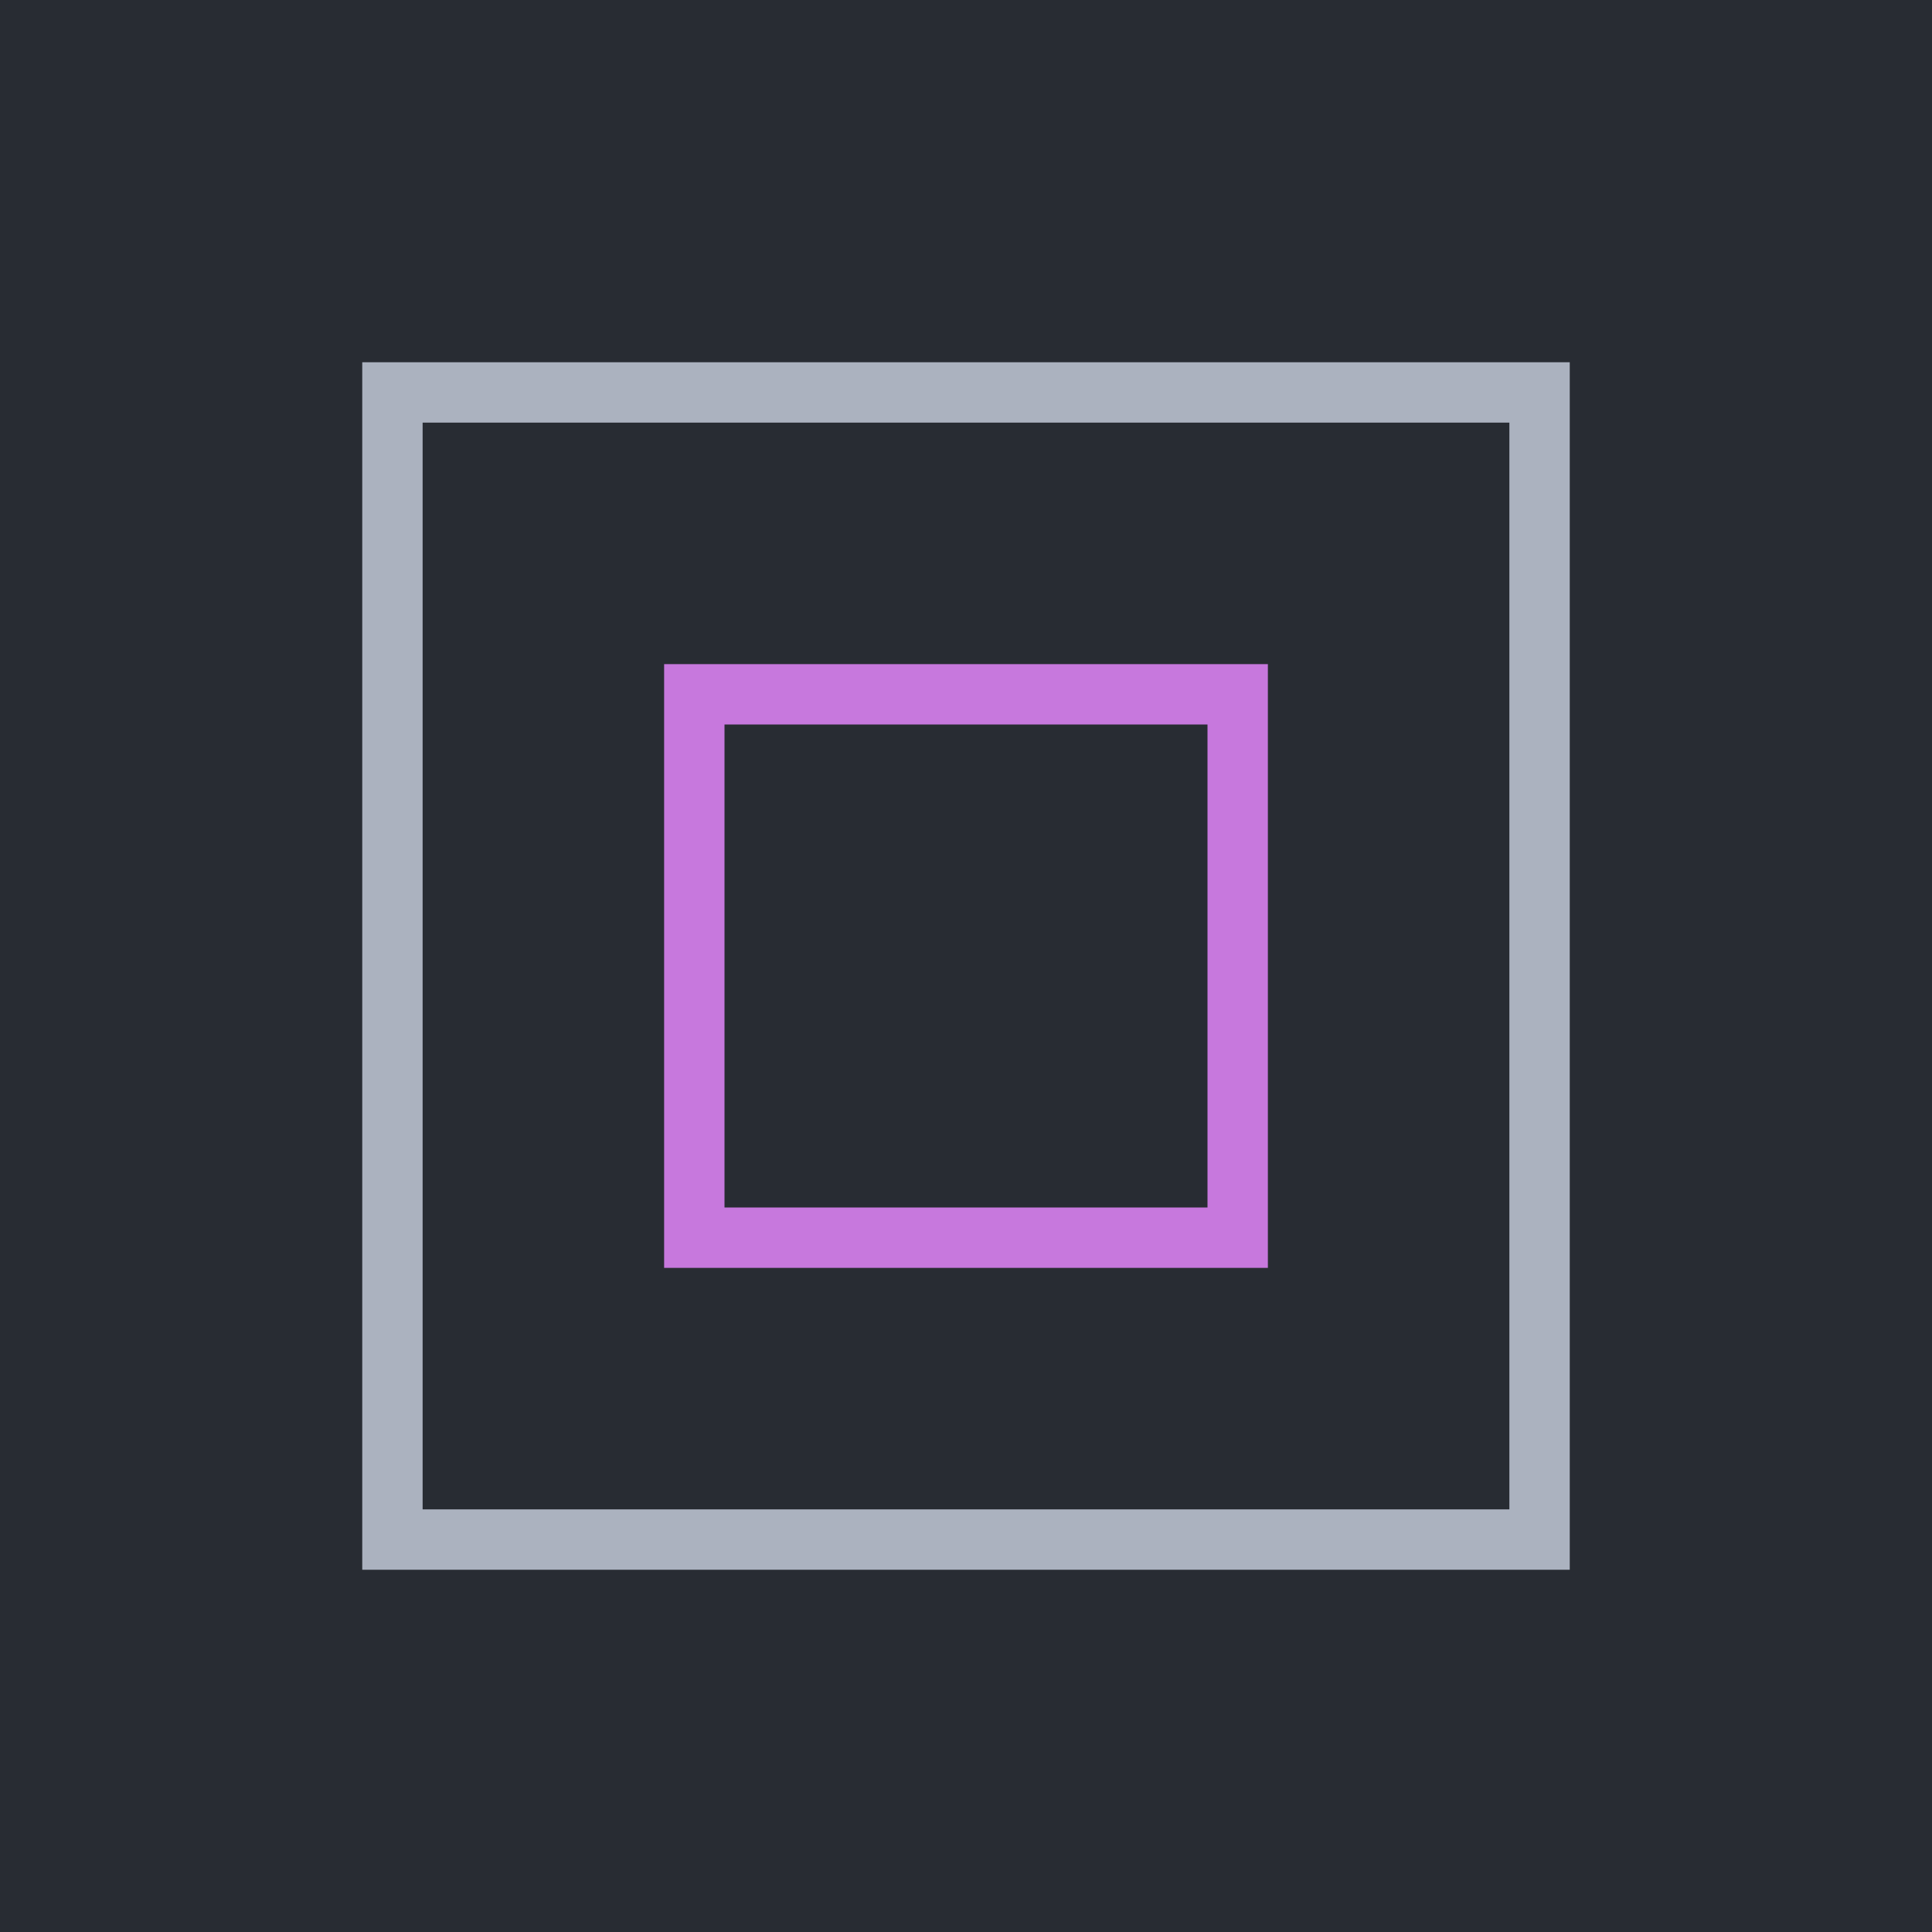
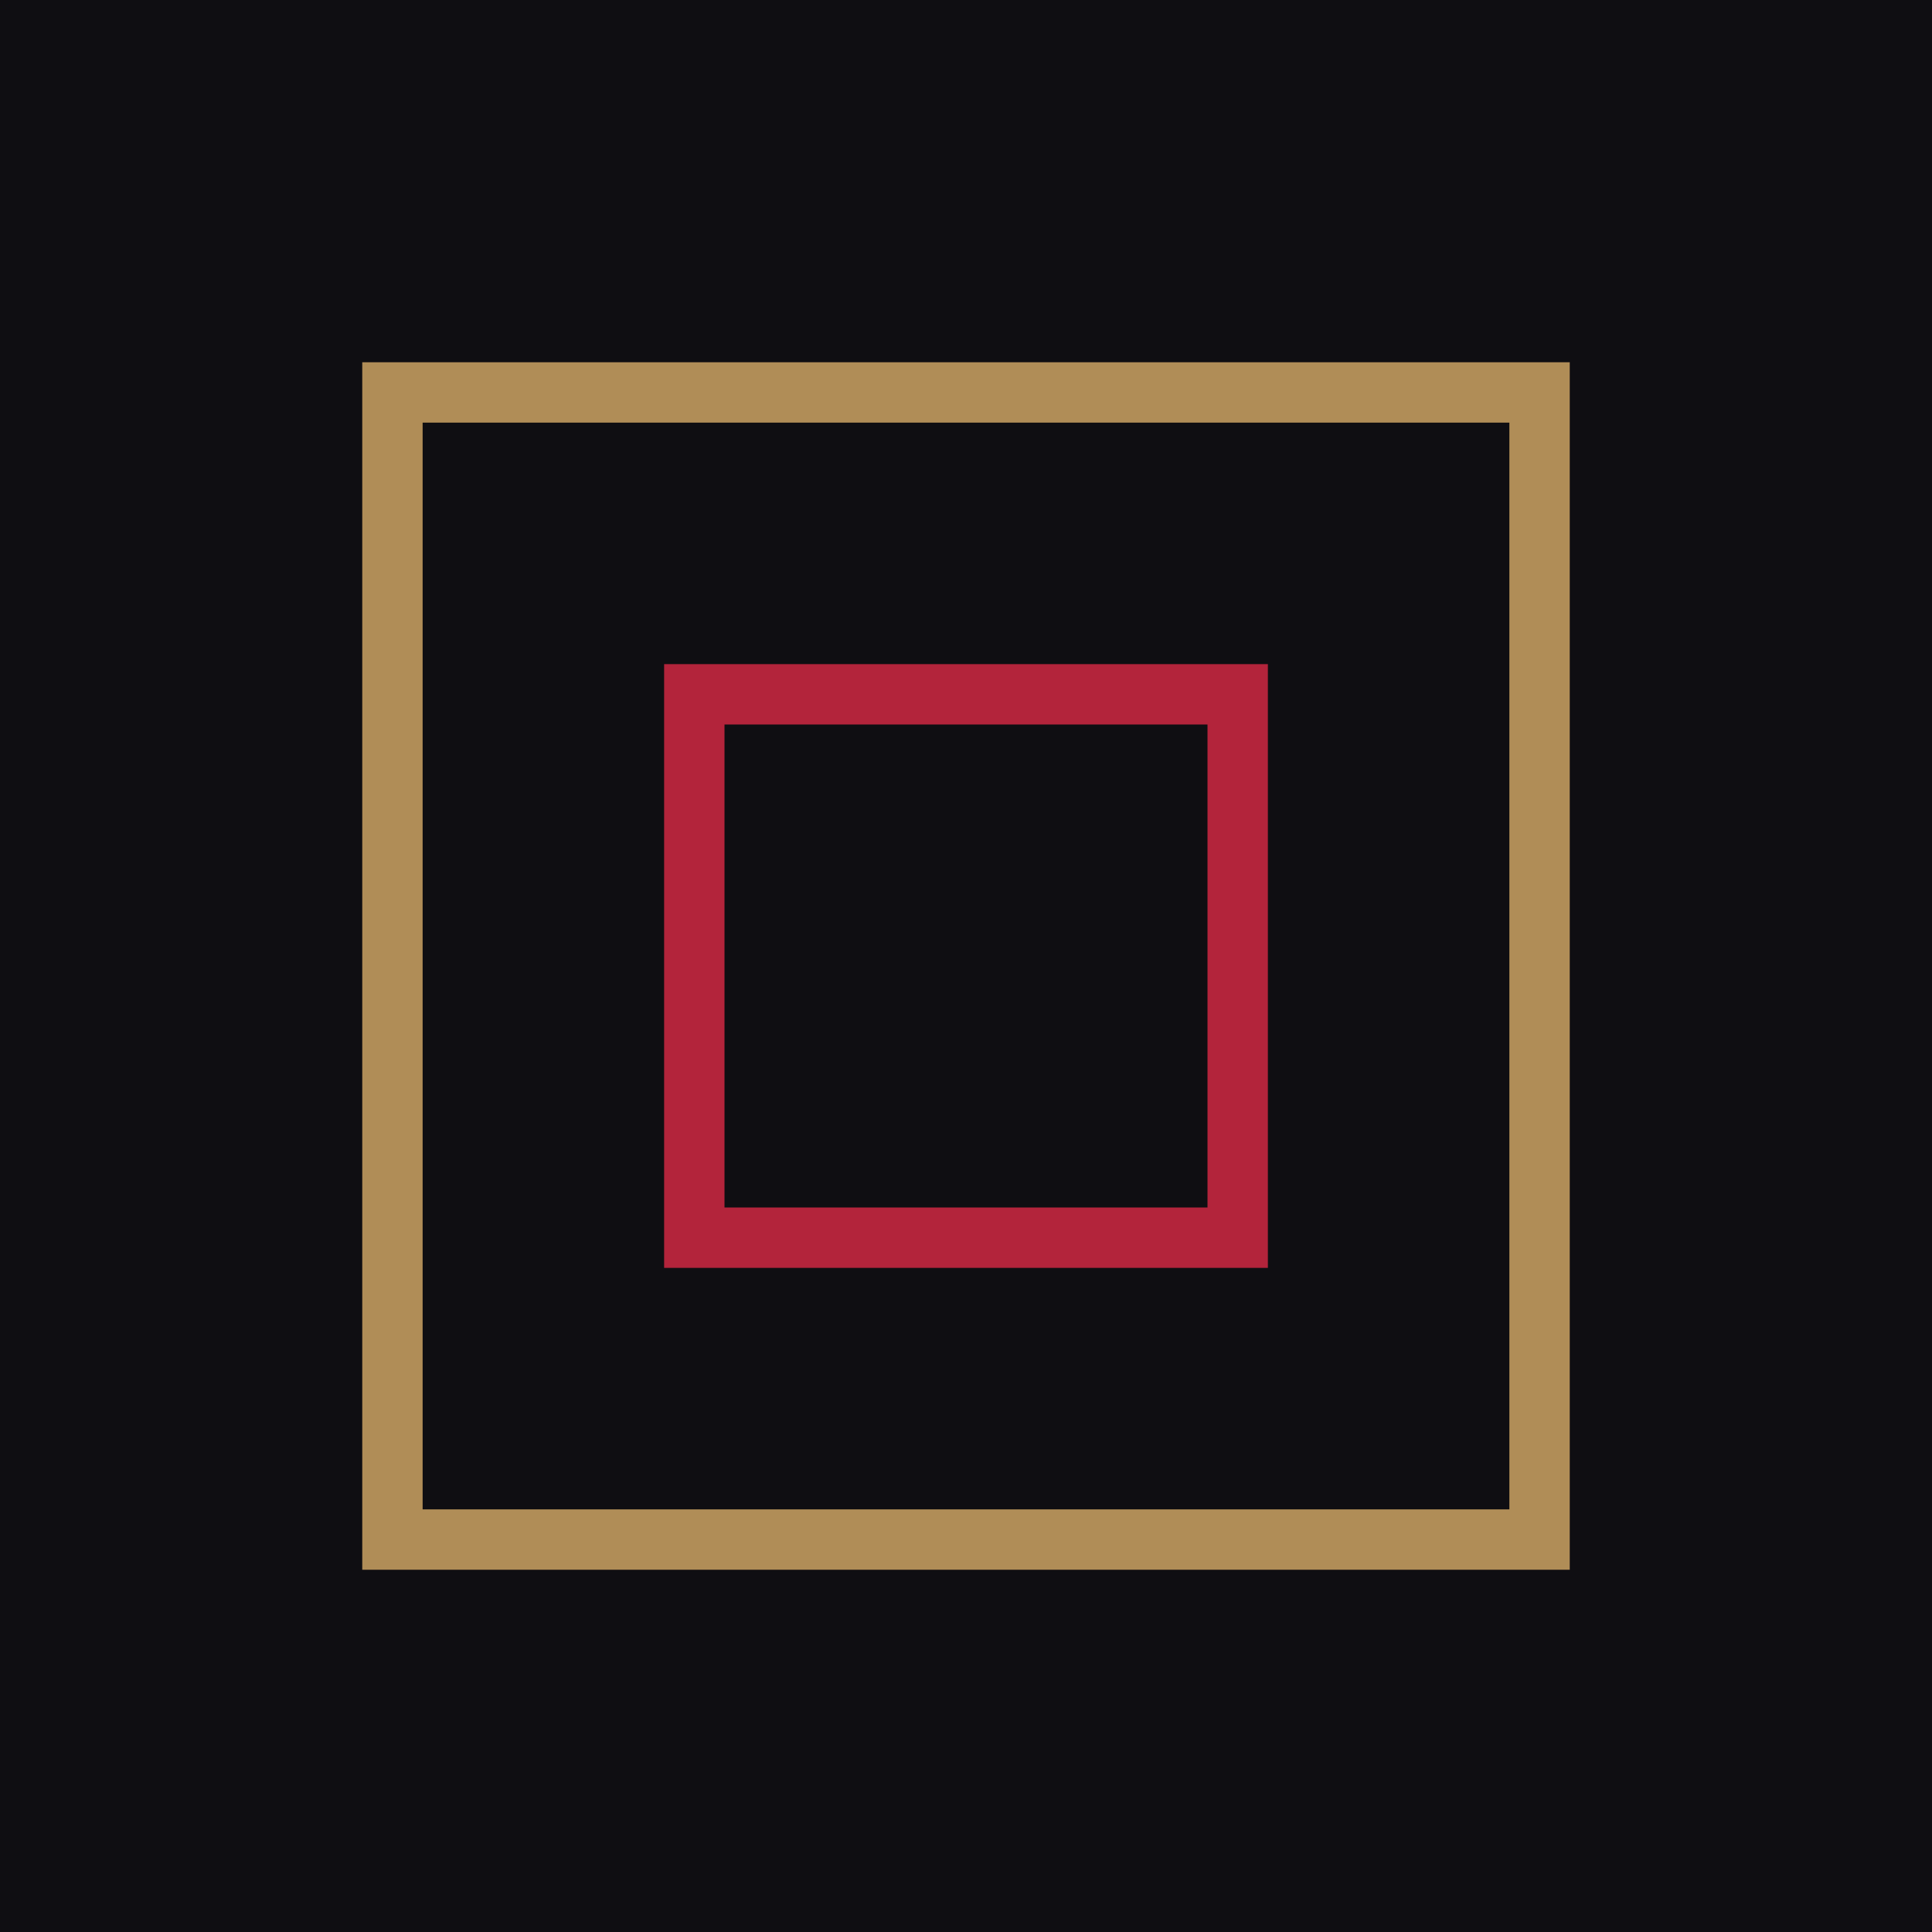
<svg xmlns="http://www.w3.org/2000/svg" viewBox="0 0 32 32">
-   <rect width="32" height="32" fill="#282C33" />
-   <rect x="6.5" y="6.5" width="19" height="19" fill="none" stroke="#ABB2BF" />
-   <rect x="11.5" y="11.5" width="9" height="9" fill="none" stroke="#C778DD" />
+   <rect width="32" height="32" fill="#0F0E12" />
+   <rect x="6.5" y="6.5" width="19" height="19" fill="none" stroke="#B08D57" />
+   <rect x="11.5" y="11.5" width="9" height="9" fill="none" stroke="#B3243B" />
</svg>
